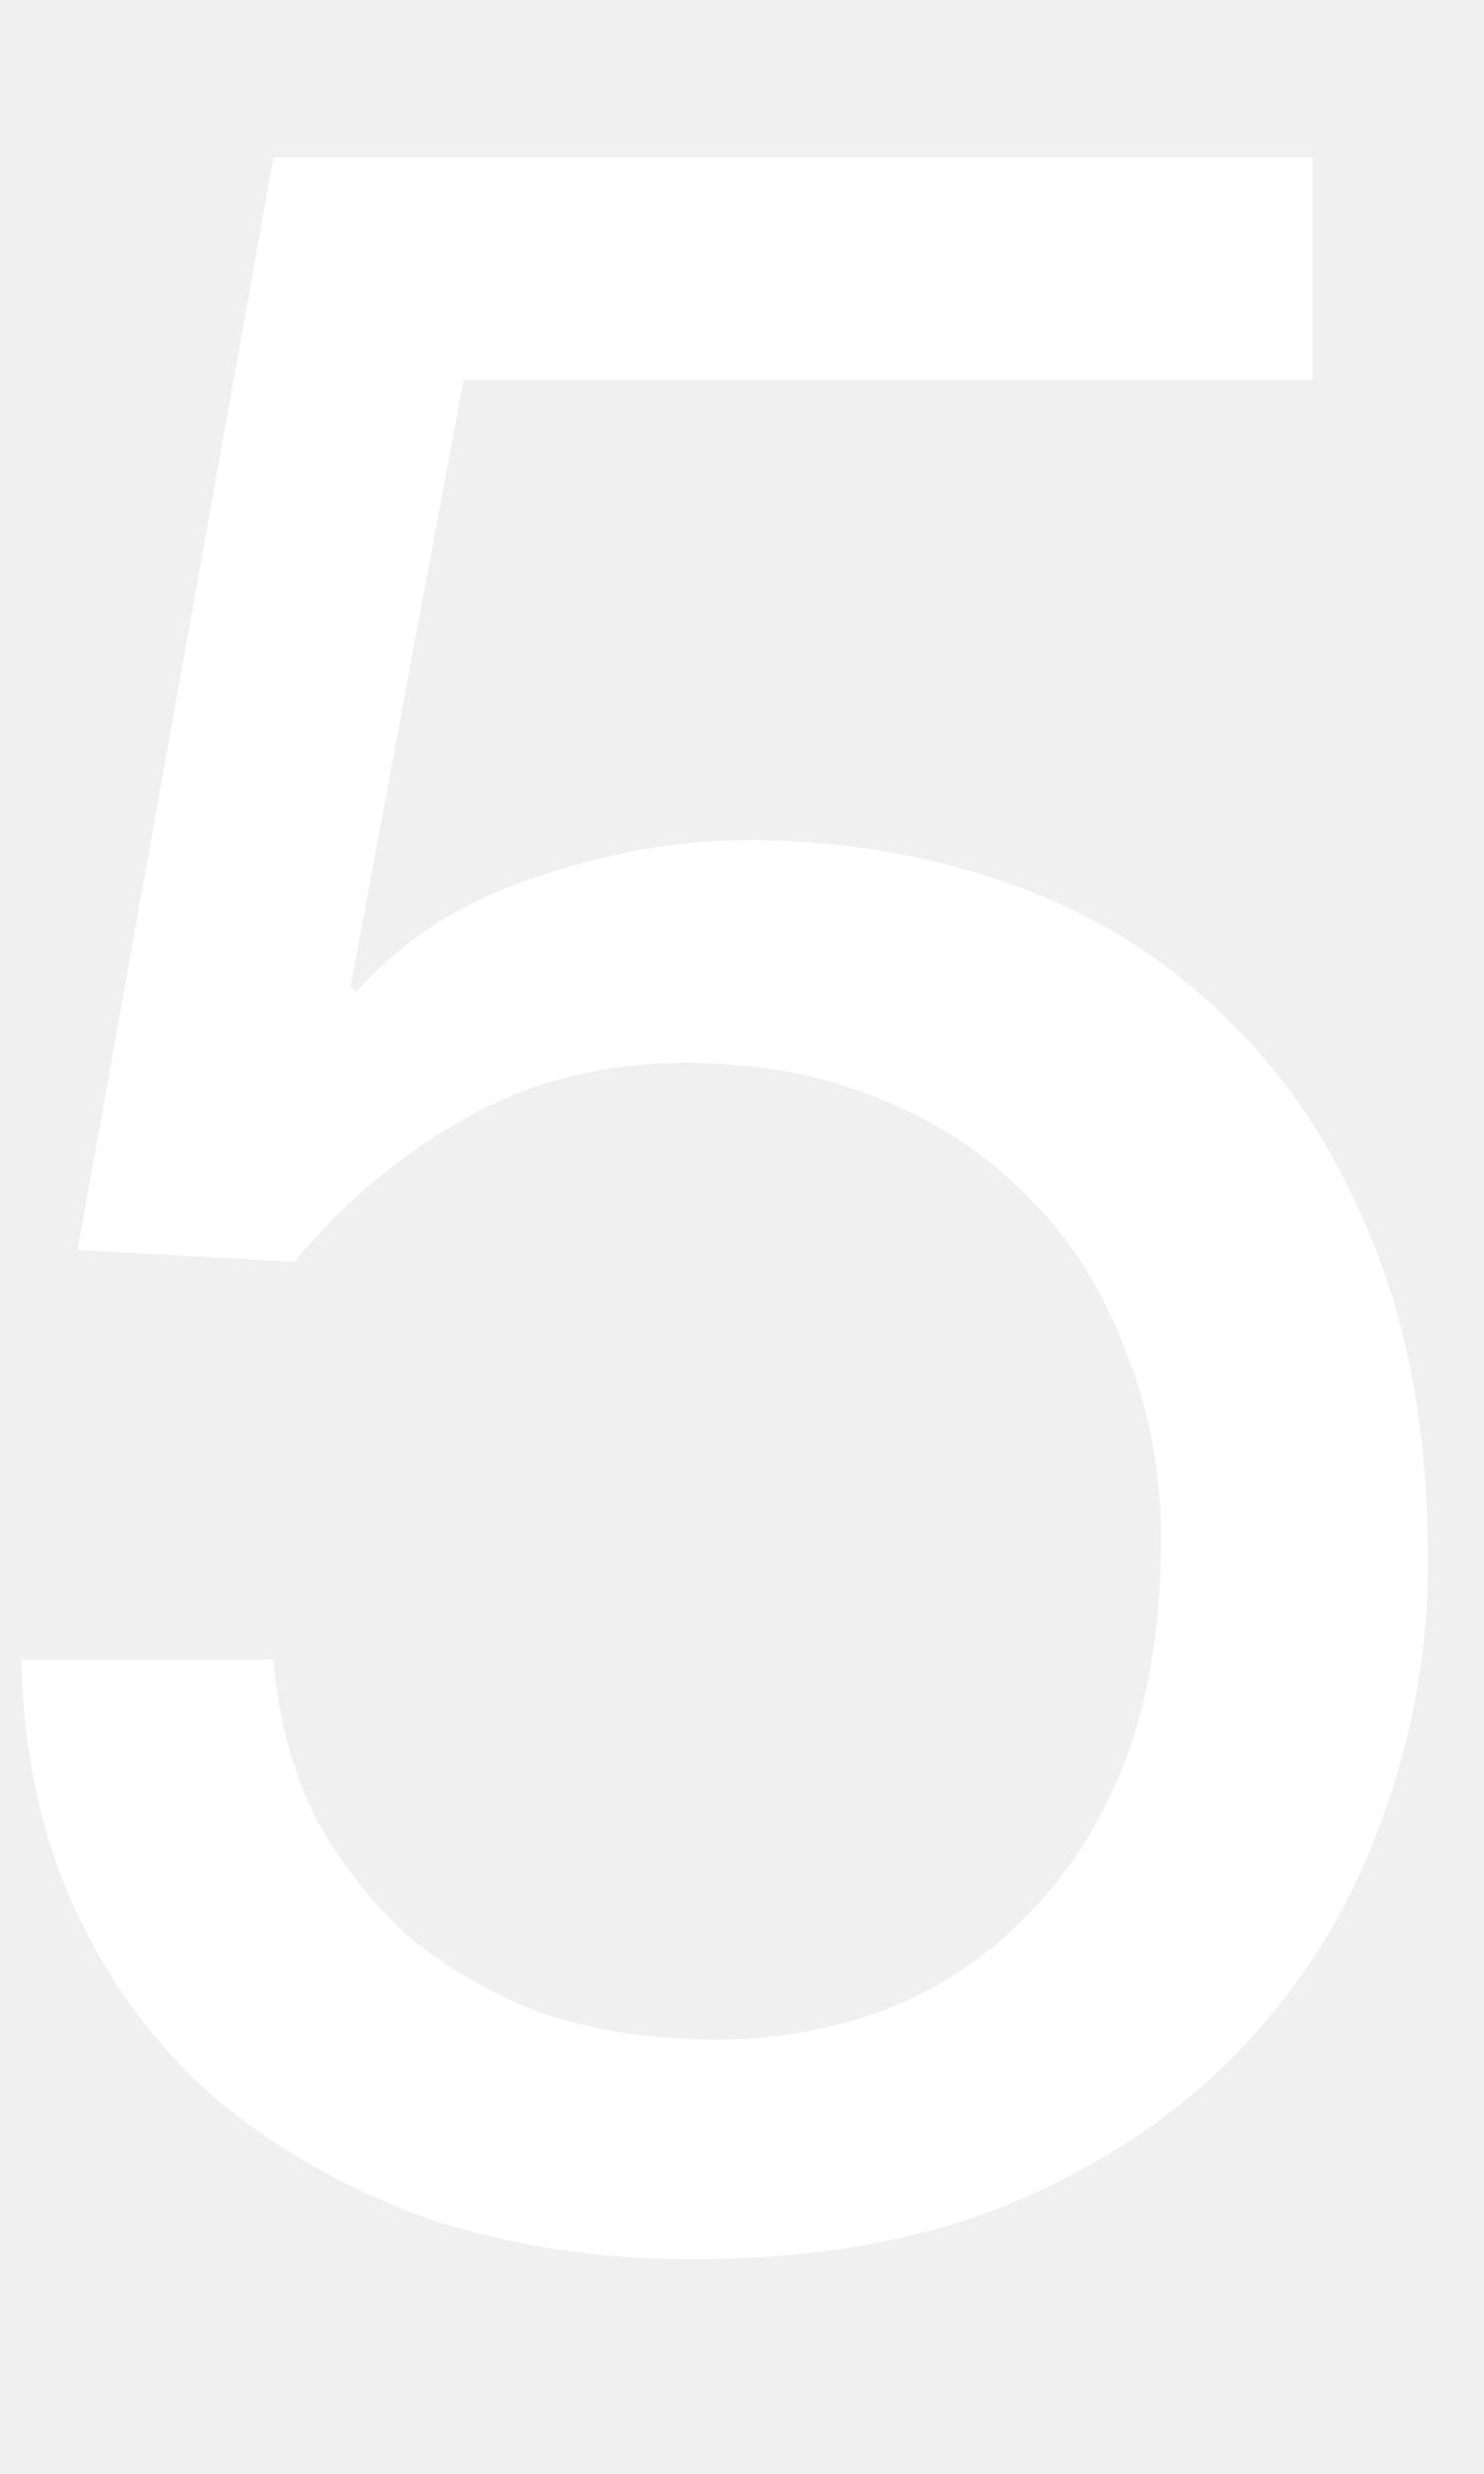
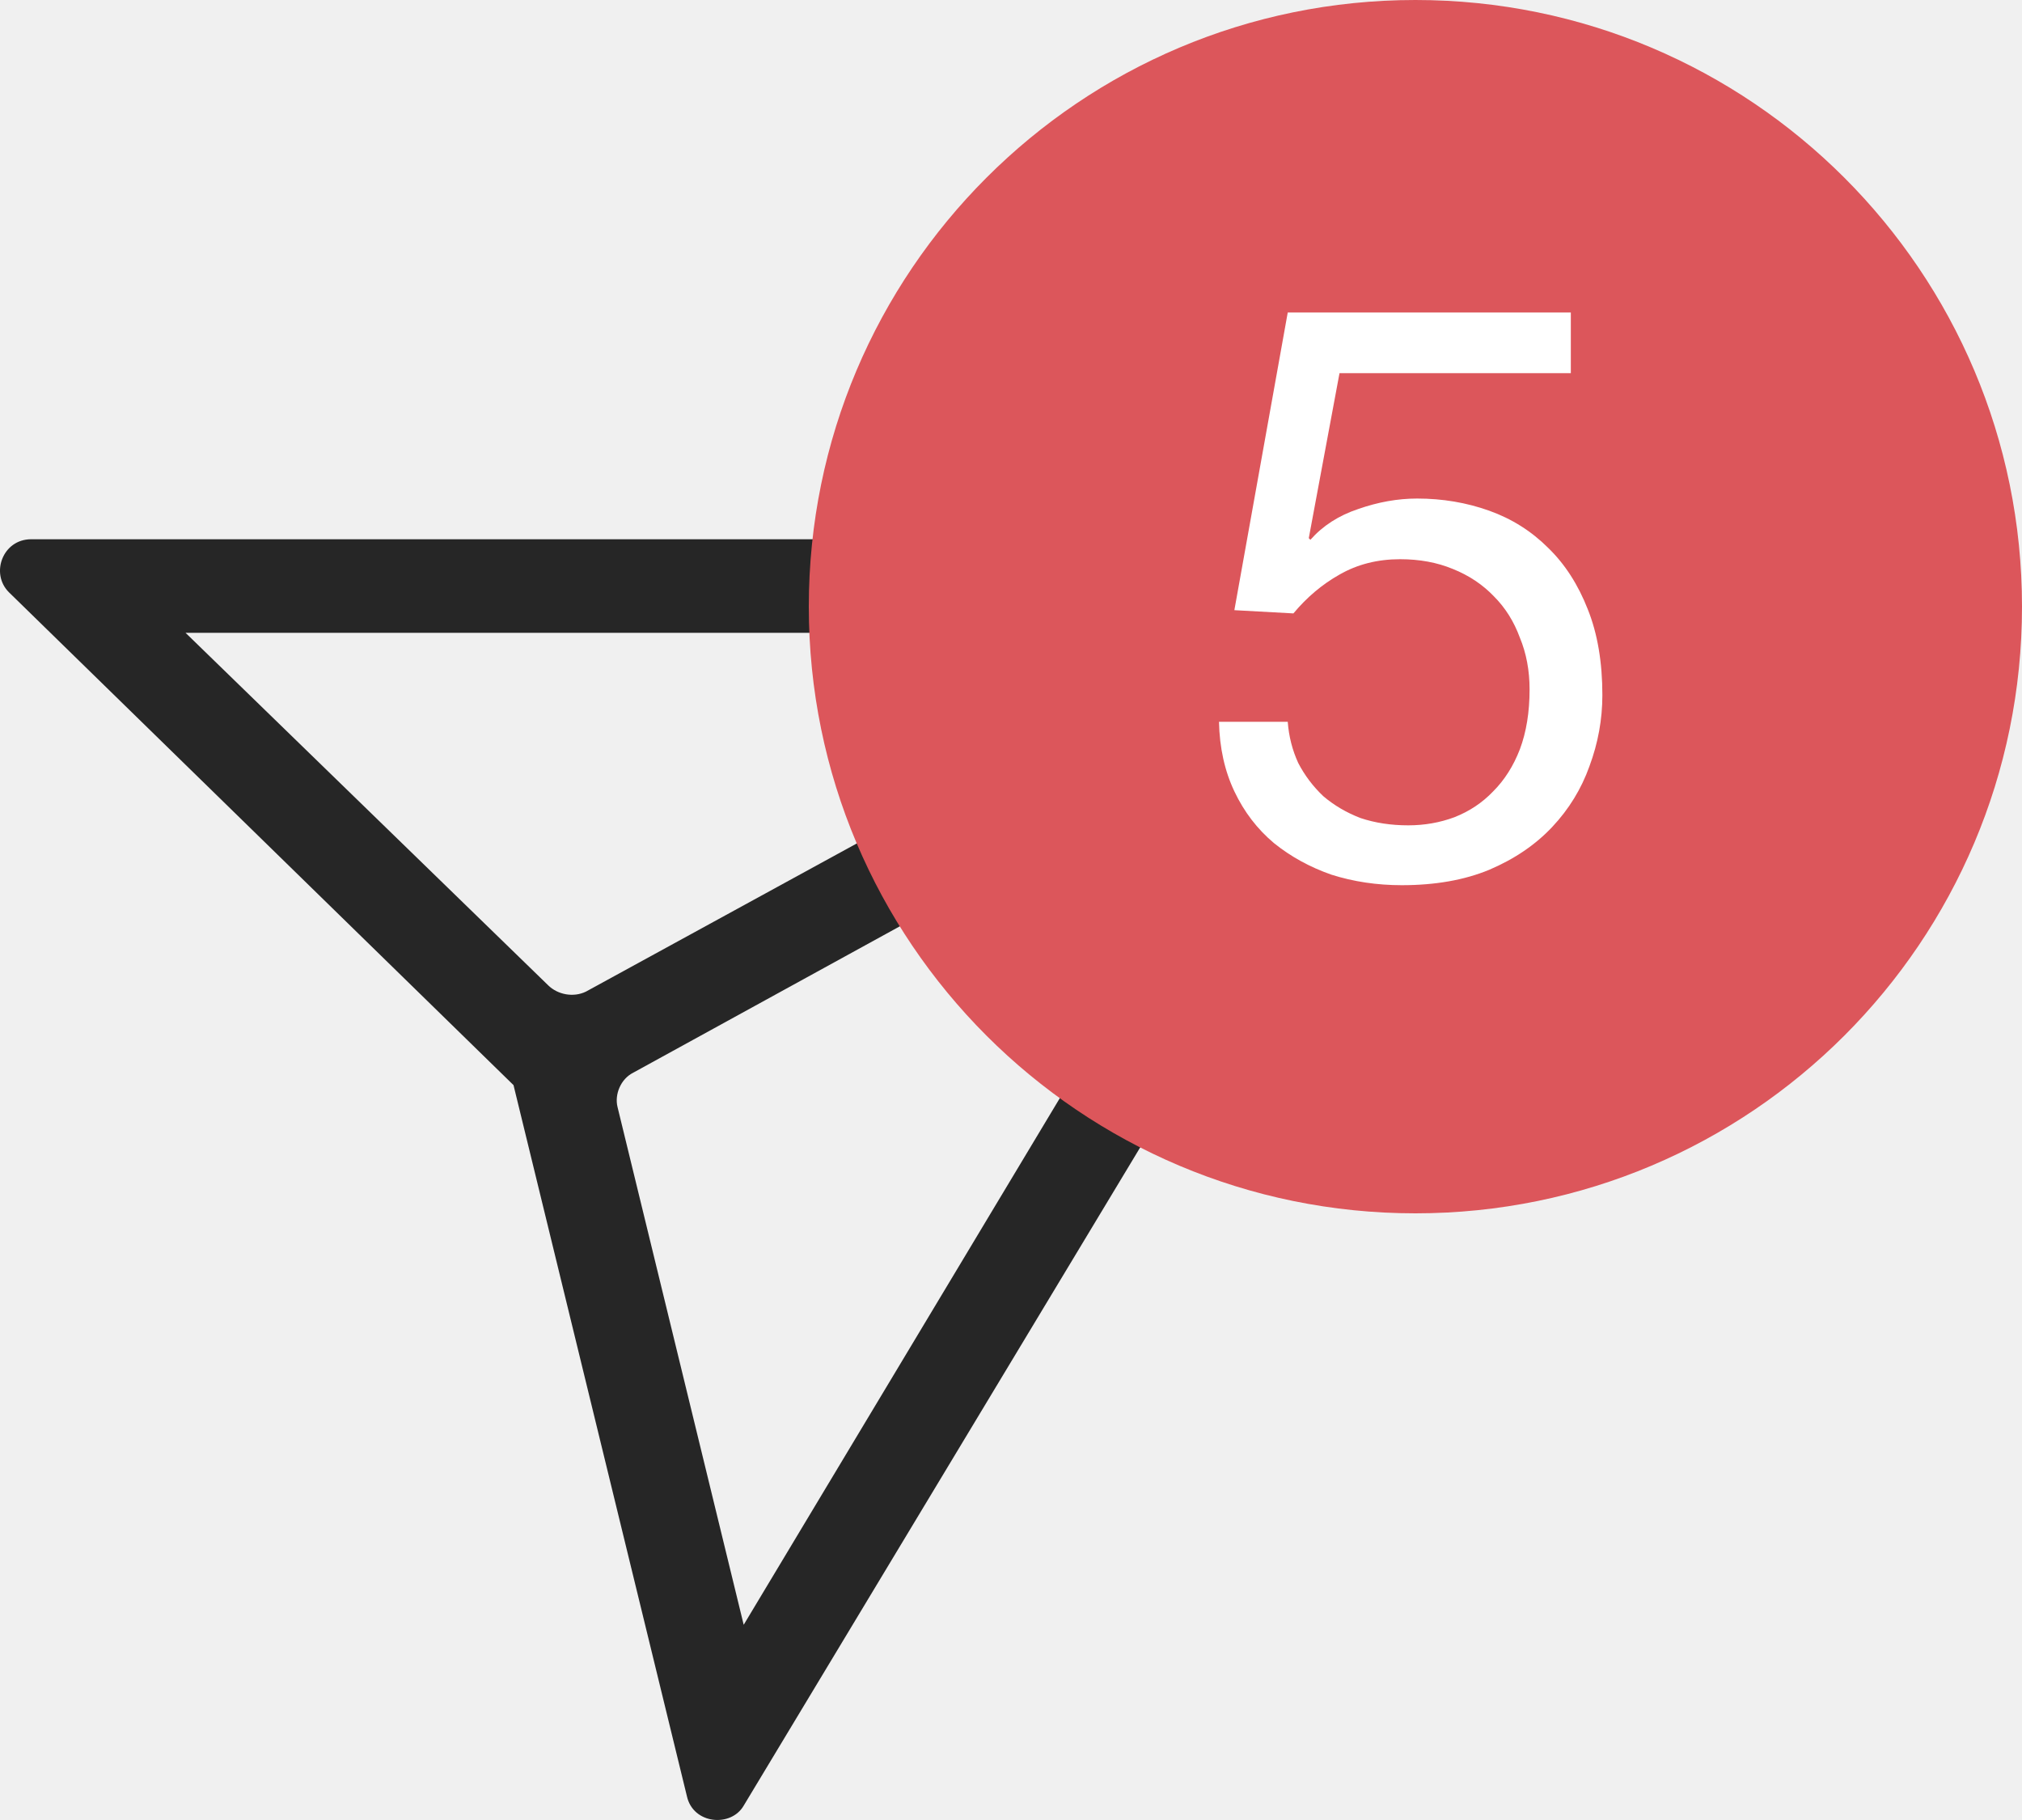
- <svg xmlns="http://www.w3.org/2000/svg" width="6" height="10" viewBox="0 0 6 10" fill="none">
-   <path d="M5.306 1.536V0.636H1.106L0.314 5.052L1.19 5.1C1.39 4.86 1.618 4.668 1.874 4.524C2.138 4.372 2.438 4.296 2.774 4.296C3.062 4.296 3.322 4.344 3.554 4.44C3.794 4.536 3.998 4.672 4.166 4.848C4.334 5.016 4.462 5.22 4.55 5.46C4.646 5.692 4.694 5.948 4.694 6.228C4.694 6.564 4.646 6.86 4.55 7.116C4.454 7.364 4.322 7.572 4.154 7.74C3.994 7.908 3.802 8.036 3.578 8.124C3.362 8.204 3.134 8.244 2.894 8.244C2.638 8.244 2.402 8.208 2.186 8.136C1.978 8.056 1.794 7.948 1.634 7.812C1.482 7.668 1.358 7.504 1.262 7.32C1.174 7.128 1.122 6.924 1.106 6.708H0.086C0.094 7.092 0.17 7.436 0.314 7.74C0.458 8.044 0.654 8.3 0.902 8.508C1.15 8.708 1.434 8.864 1.754 8.976C2.082 9.08 2.43 9.132 2.798 9.132C3.294 9.132 3.726 9.056 4.094 8.904C4.47 8.744 4.782 8.532 5.03 8.268C5.278 8.004 5.462 7.704 5.582 7.368C5.71 7.024 5.774 6.672 5.774 6.312C5.774 5.824 5.702 5.4 5.558 5.04C5.414 4.672 5.218 4.368 4.97 4.128C4.722 3.88 4.43 3.696 4.094 3.576C3.758 3.456 3.402 3.396 3.026 3.396C2.738 3.396 2.446 3.448 2.15 3.552C1.862 3.648 1.626 3.8 1.442 4.008L1.418 3.984L1.874 1.536H5.306Z" fill="white" />
+ <svg xmlns="http://www.w3.org/2000/svg" width="30" height="27" viewBox="0 0 30 27" fill="none">
+   <path d="M21.513 8H0.461C0.04 8 -0.147 8.509 0.133 8.787L7.619 16.098L10.192 26.649C10.285 27.065 10.847 27.111 11.034 26.787L21.934 8.694C22.121 8.37 21.887 8 21.513 8ZM2.753 9.388H18.425L8.695 14.71C8.508 14.802 8.274 14.756 8.133 14.617L2.753 9.388ZM11.034 24.104L9.162 16.422C9.116 16.237 9.209 16.006 9.396 15.913L19.174 10.545L11.034 24.104Z" fill="#262626" />
+   <circle cx="21" cy="9" r="9" fill="#DC565B" />
+   <path d="M23.306 5.536V4.636H19.106L18.314 9.052L19.19 9.1C19.39 8.86 19.618 8.668 19.874 8.524C20.138 8.372 20.438 8.296 20.774 8.296C21.062 8.296 21.322 8.344 21.554 8.44C21.794 8.536 21.998 8.672 22.166 8.848C22.334 9.016 22.462 9.22 22.55 9.46C22.646 9.692 22.694 9.948 22.694 10.228C22.694 10.564 22.646 10.86 22.55 11.116C22.454 11.364 22.322 11.572 22.154 11.74C21.994 11.908 21.802 12.036 21.578 12.124C21.362 12.204 21.134 12.244 20.894 12.244C20.638 12.244 20.402 12.208 20.186 12.136C19.978 12.056 19.794 11.948 19.634 11.812C19.482 11.668 19.358 11.504 19.262 11.32C19.174 11.128 19.122 10.924 19.106 10.708H18.086C18.094 11.092 18.17 11.436 18.314 11.74C18.458 12.044 18.654 12.3 18.902 12.508C19.15 12.708 19.434 12.864 19.754 12.976C20.082 13.08 20.43 13.132 20.798 13.132C21.294 13.132 21.726 13.056 22.094 12.904C22.47 12.744 22.782 12.532 23.03 12.268C23.278 12.004 23.462 11.704 23.582 11.368C23.71 11.024 23.774 10.672 23.774 10.312C23.774 9.824 23.702 9.4 23.558 9.04C23.414 8.672 23.218 8.368 22.97 8.128C22.722 7.88 22.43 7.696 22.094 7.576C21.758 7.456 21.402 7.396 21.026 7.396C20.738 7.396 20.446 7.448 20.15 7.552C19.862 7.648 19.626 7.8 19.442 8.008L19.418 7.984L19.874 5.536H23.306Z" fill="white" />
</svg>
